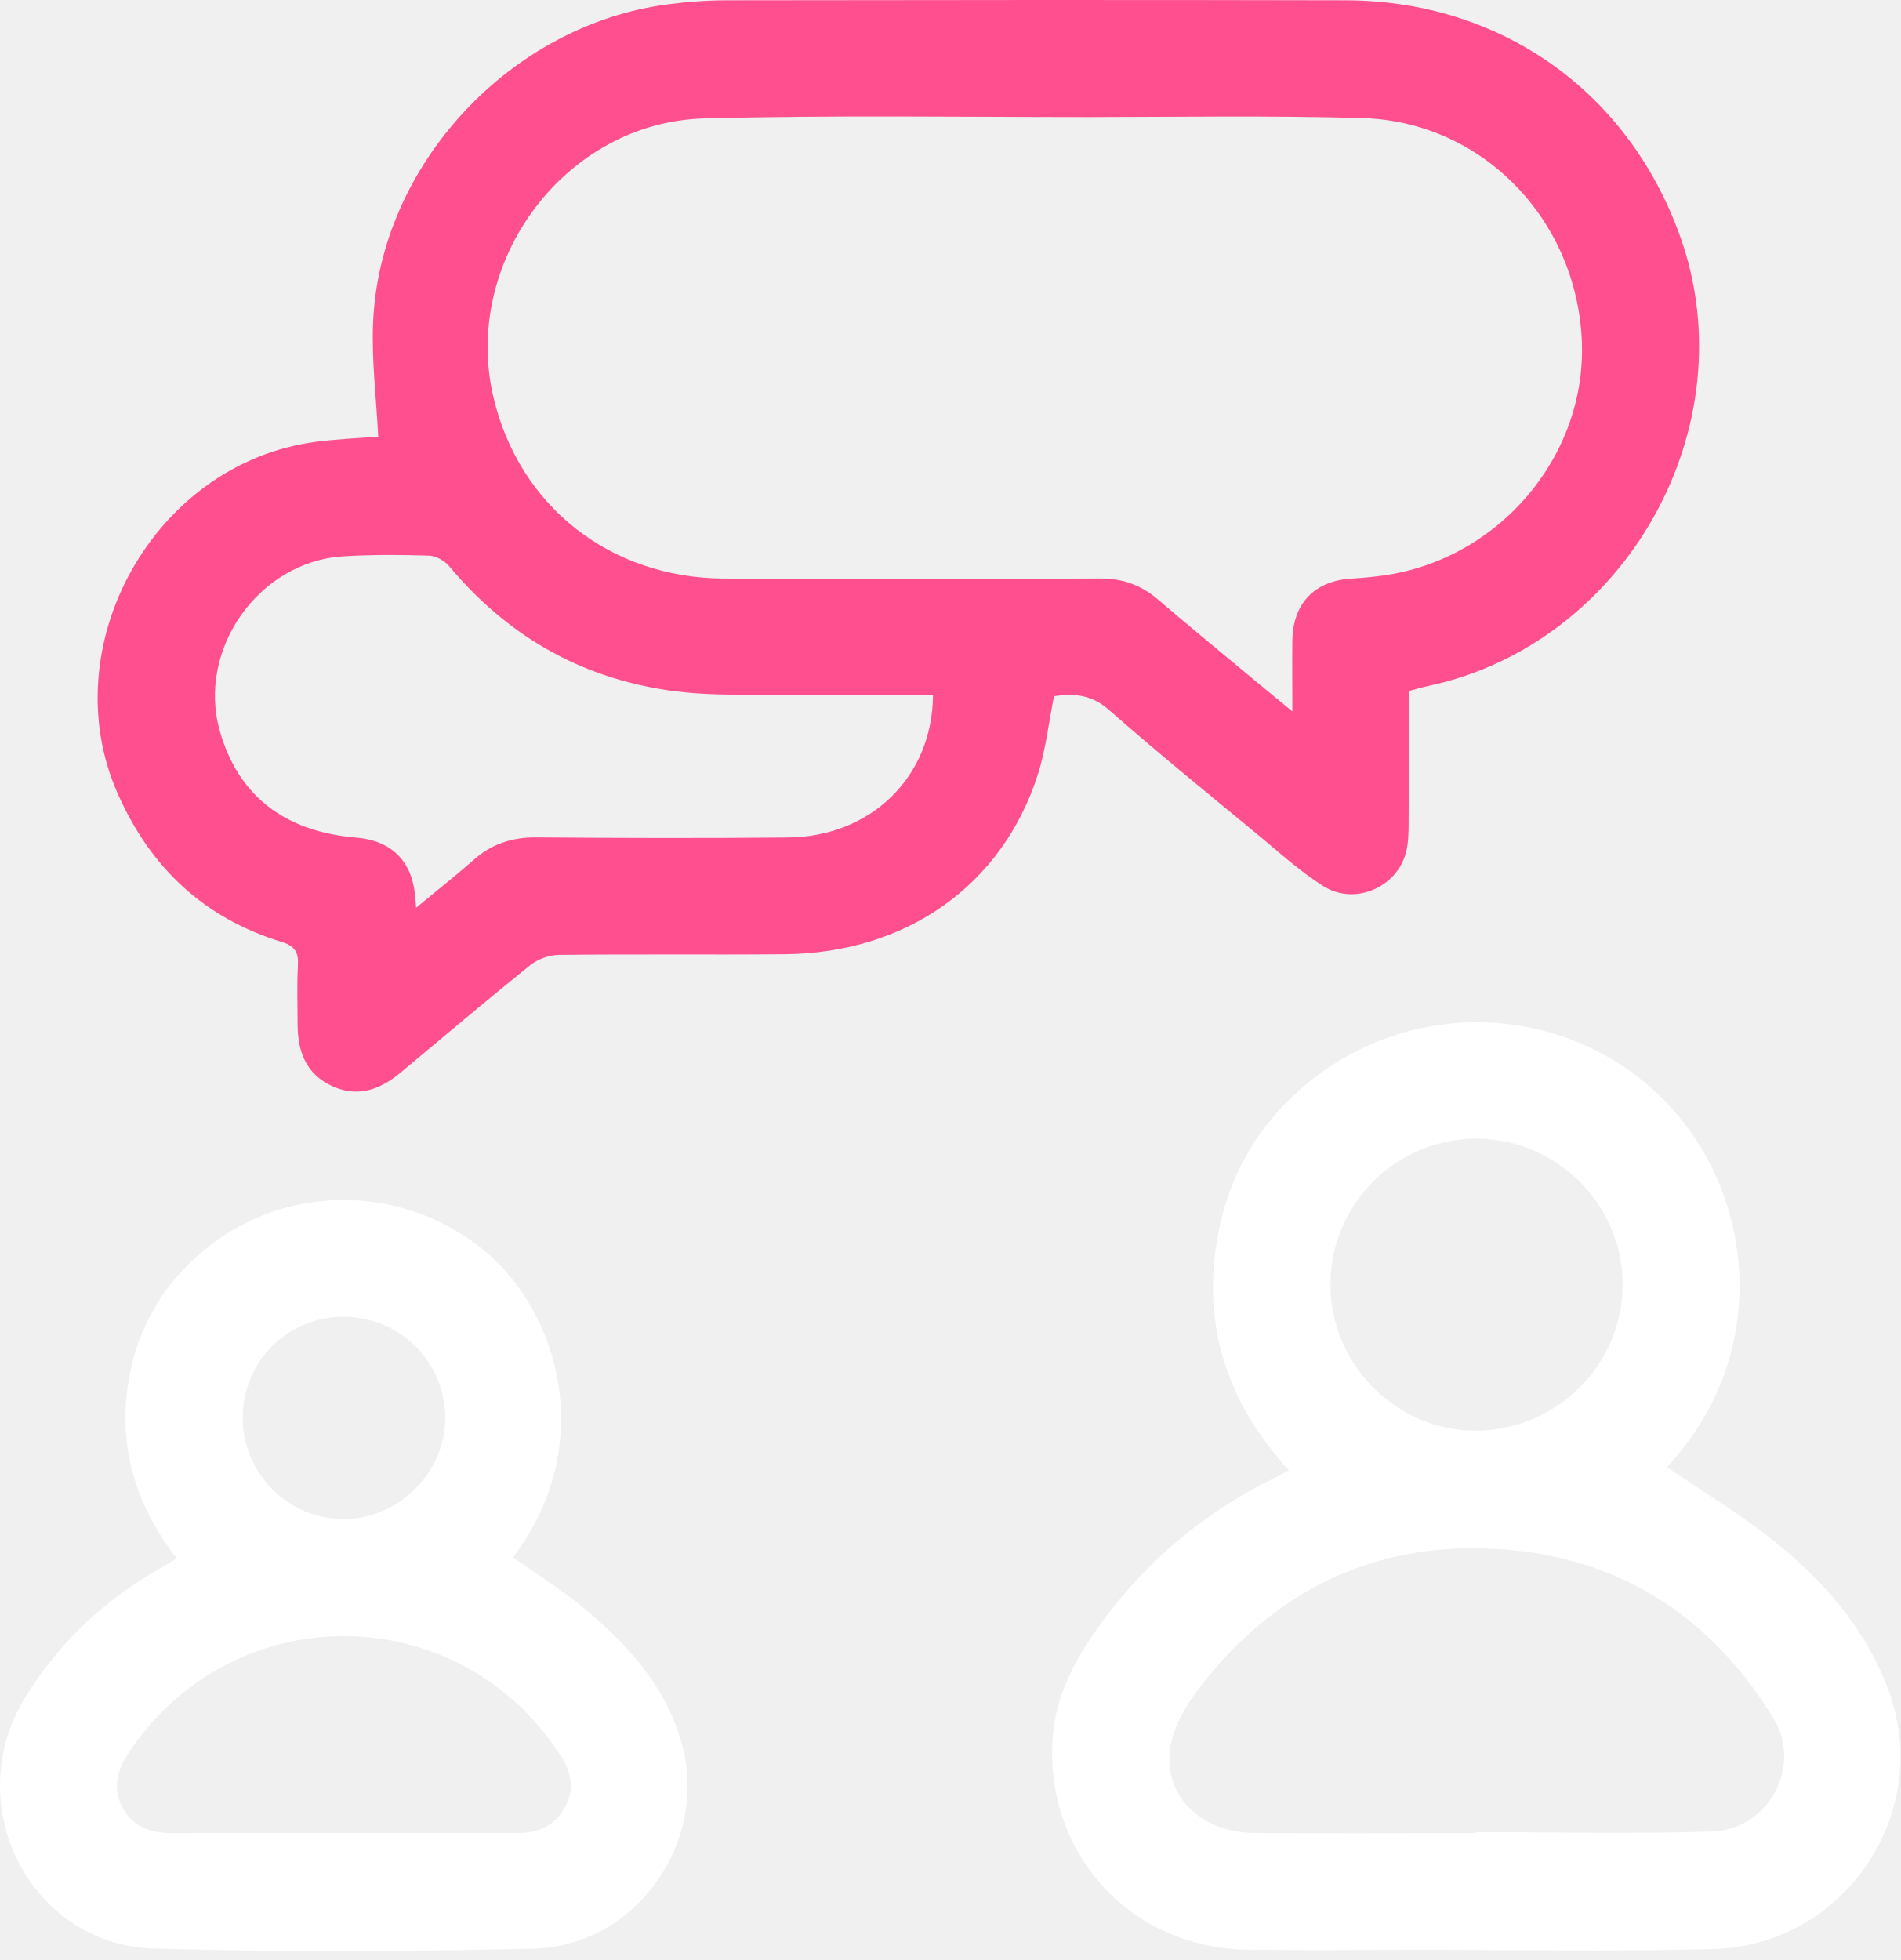
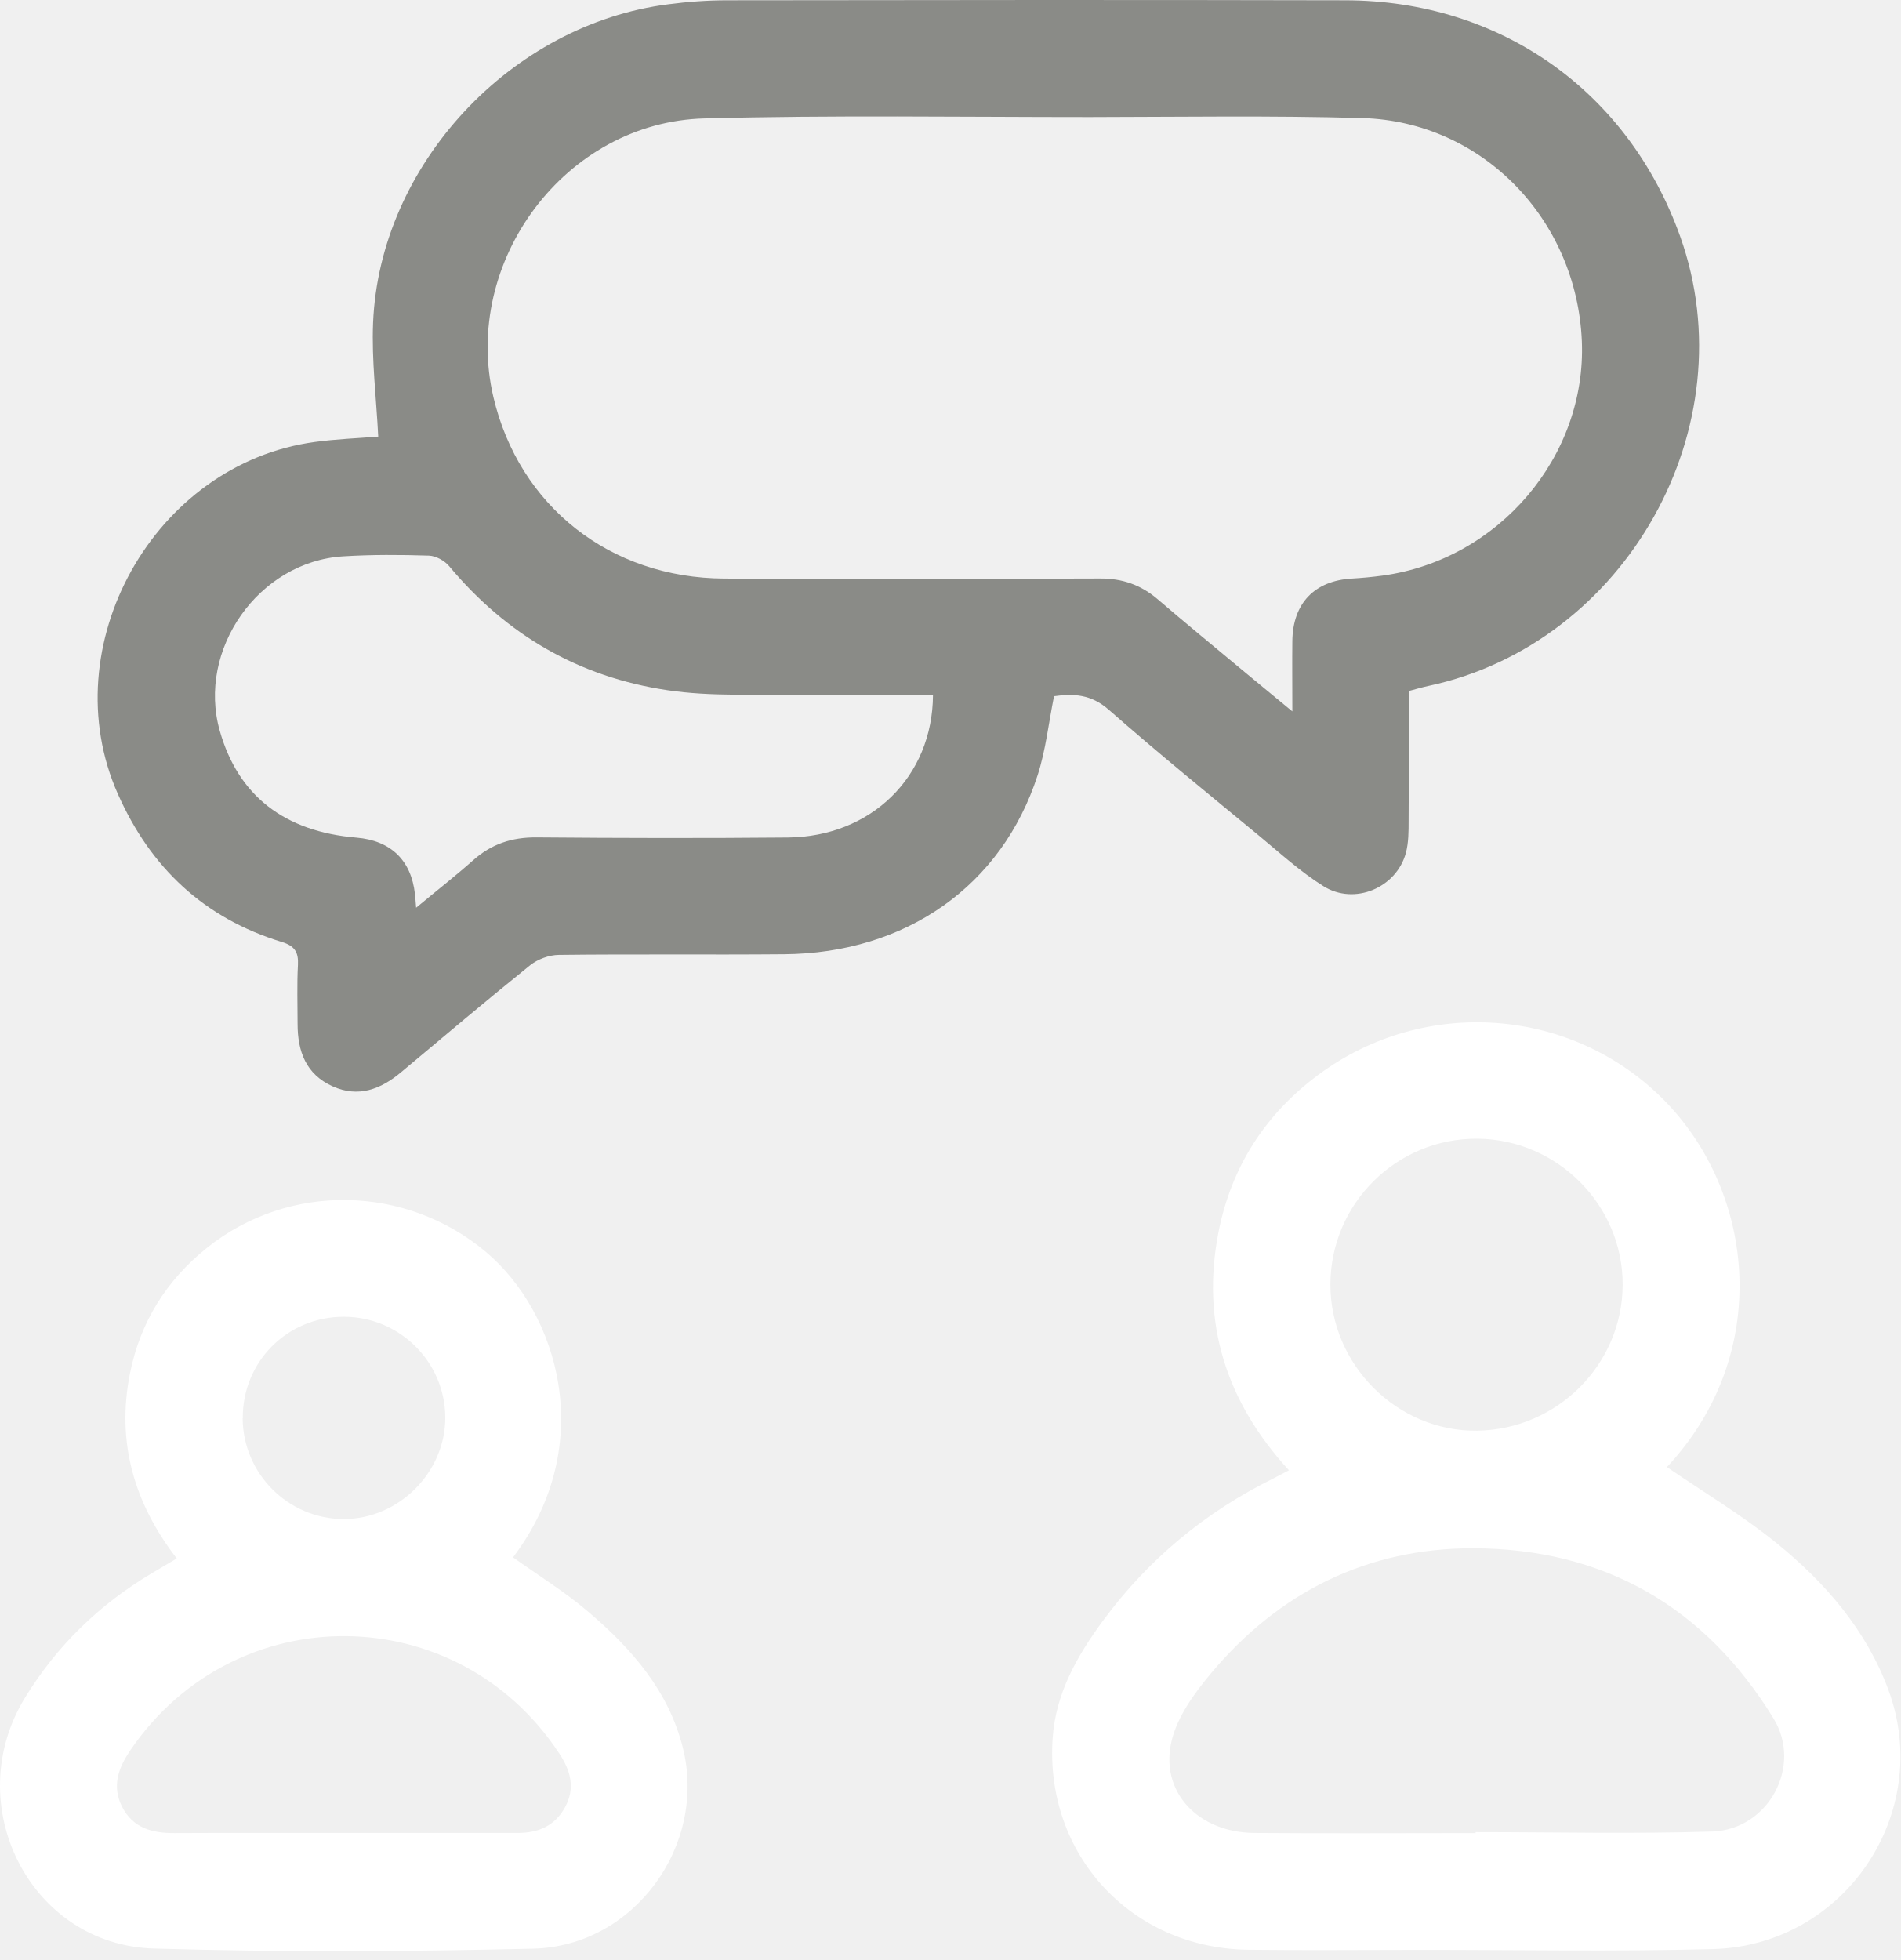
<svg xmlns="http://www.w3.org/2000/svg" width="32" height="33" viewBox="0 0 32 33" fill="none">
-   <path d="M6.369 7.352C6.337 6.707 6.256 6.069 6.282 5.435C6.391 2.778 8.601 0.409 11.256 0.072C11.583 0.029 11.916 0.005 12.248 0.005C15.717 -0 19.185 -0.003 22.654 0.005C25.266 0.01 27.418 1.536 28.292 3.982C29.434 7.18 27.383 10.839 24.053 11.549C23.949 11.571 23.847 11.601 23.721 11.635C23.721 12.367 23.724 13.091 23.719 13.817C23.719 13.998 23.719 14.185 23.674 14.357C23.516 14.947 22.809 15.248 22.286 14.921C21.899 14.679 21.556 14.365 21.202 14.072C20.352 13.371 19.497 12.676 18.669 11.949C18.371 11.687 18.072 11.676 17.748 11.722C17.656 12.181 17.608 12.631 17.472 13.052C16.869 14.916 15.253 16.051 13.201 16.066C11.938 16.077 10.674 16.062 9.411 16.077C9.246 16.078 9.054 16.15 8.926 16.252C8.193 16.842 7.474 17.45 6.752 18.054C6.411 18.34 6.035 18.486 5.6 18.29C5.151 18.087 5.011 17.701 5.011 17.241C5.011 16.91 4.999 16.578 5.017 16.247C5.028 16.032 4.964 15.927 4.747 15.86C3.44 15.461 2.538 14.614 1.986 13.371C0.877 10.882 2.592 7.805 5.303 7.441C5.662 7.392 6.025 7.379 6.371 7.351L6.369 7.352ZM21.761 11.975C21.761 11.52 21.757 11.157 21.761 10.794C21.768 10.158 22.135 9.777 22.764 9.741C22.935 9.731 23.106 9.715 23.276 9.692C25.234 9.427 26.714 7.687 26.636 5.748C26.552 3.695 24.961 2.047 22.942 1.988C21.413 1.944 19.88 1.969 18.349 1.971C16.187 1.971 14.023 1.937 11.862 1.994C9.519 2.054 7.773 4.404 8.308 6.685C8.74 8.522 10.274 9.733 12.196 9.741C14.305 9.749 16.414 9.747 18.523 9.74C18.897 9.738 19.21 9.847 19.492 10.088C19.93 10.464 20.377 10.831 20.82 11.2C21.112 11.444 21.406 11.684 21.759 11.976L21.761 11.975ZM15.708 11.7C15.575 11.7 15.459 11.7 15.343 11.7C14.347 11.7 13.351 11.707 12.357 11.696C11.984 11.693 11.607 11.676 11.239 11.621C9.746 11.399 8.528 10.689 7.563 9.532C7.486 9.44 7.34 9.359 7.223 9.355C6.742 9.34 6.259 9.337 5.778 9.367C4.354 9.455 3.313 10.939 3.701 12.306C4.01 13.395 4.787 14.002 6.003 14.103C6.579 14.151 6.925 14.484 6.987 15.053C6.994 15.112 6.998 15.171 7.007 15.283C7.352 14.996 7.671 14.747 7.972 14.48C8.276 14.21 8.618 14.097 9.027 14.099C10.44 14.111 11.853 14.114 13.265 14.101C14.666 14.088 15.704 13.081 15.71 11.7H15.708Z" fill="#FF4F8E" />
+   <path d="M6.369 7.352C6.337 6.707 6.256 6.069 6.282 5.435C6.391 2.778 8.601 0.409 11.256 0.072C11.583 0.029 11.916 0.005 12.248 0.005C15.717 -0 19.185 -0.003 22.654 0.005C25.266 0.01 27.418 1.536 28.292 3.982C29.434 7.18 27.383 10.839 24.053 11.549C23.949 11.571 23.847 11.601 23.721 11.635C23.721 12.367 23.724 13.091 23.719 13.817C23.719 13.998 23.719 14.185 23.674 14.357C23.516 14.947 22.809 15.248 22.286 14.921C21.899 14.679 21.556 14.365 21.202 14.072C20.352 13.371 19.497 12.676 18.669 11.949C18.371 11.687 18.072 11.676 17.748 11.722C17.656 12.181 17.608 12.631 17.472 13.052C16.869 14.916 15.253 16.051 13.201 16.066C11.938 16.077 10.674 16.062 9.411 16.077C9.246 16.078 9.054 16.15 8.926 16.252C8.193 16.842 7.474 17.45 6.752 18.054C6.411 18.34 6.035 18.486 5.6 18.29C5.151 18.087 5.011 17.701 5.011 17.241C5.011 16.91 4.999 16.578 5.017 16.247C5.028 16.032 4.964 15.927 4.747 15.86C3.44 15.461 2.538 14.614 1.986 13.371C0.877 10.882 2.592 7.805 5.303 7.441C5.662 7.392 6.025 7.379 6.371 7.351L6.369 7.352ZM21.761 11.975C21.761 11.52 21.757 11.157 21.761 10.794C21.768 10.158 22.135 9.777 22.764 9.741C22.935 9.731 23.106 9.715 23.276 9.692C25.234 9.427 26.714 7.687 26.636 5.748C26.552 3.695 24.961 2.047 22.942 1.988C21.413 1.944 19.88 1.969 18.349 1.971C16.187 1.971 14.023 1.937 11.862 1.994C9.519 2.054 7.773 4.404 8.308 6.685C8.74 8.522 10.274 9.733 12.196 9.741C14.305 9.749 16.414 9.747 18.523 9.74C18.897 9.738 19.21 9.847 19.492 10.088C19.93 10.464 20.377 10.831 20.82 11.2C21.112 11.444 21.406 11.684 21.759 11.976L21.761 11.975ZM15.708 11.7C15.575 11.7 15.459 11.7 15.343 11.7C14.347 11.7 13.351 11.707 12.357 11.696C11.984 11.693 11.607 11.676 11.239 11.621C9.746 11.399 8.528 10.689 7.563 9.532C7.486 9.44 7.34 9.359 7.223 9.355C6.742 9.34 6.259 9.337 5.778 9.367C4.354 9.455 3.313 10.939 3.701 12.306C4.01 13.395 4.787 14.002 6.003 14.103C6.579 14.151 6.925 14.484 6.987 15.053C6.994 15.112 6.998 15.171 7.007 15.283C7.352 14.996 7.671 14.747 7.972 14.48C8.276 14.21 8.618 14.097 9.027 14.099C10.44 14.111 11.853 14.114 13.265 14.101C14.666 14.088 15.704 13.081 15.71 11.7H15.708Z" fill="#8A8B87" />
  <path d="M28.067 24.7C28.696 25.131 29.34 25.514 29.916 25.982C30.737 26.647 31.427 27.448 31.798 28.453C32.564 30.527 31.059 32.759 28.842 32.816C27.194 32.859 25.546 32.828 23.898 32.829C22.934 32.829 21.971 32.839 21.008 32.827C19.043 32.798 17.591 31.22 17.725 29.265C17.776 28.512 18.135 27.882 18.57 27.291C19.332 26.256 20.294 25.459 21.446 24.89C21.522 24.852 21.595 24.811 21.704 24.755C20.647 23.602 20.219 22.27 20.518 20.743C20.733 19.651 21.301 18.763 22.195 18.099C23.99 16.763 26.484 16.96 28.026 18.529C29.56 20.091 29.845 22.802 28.067 24.702V24.7ZM24.847 30.861C24.847 30.861 24.847 30.852 24.847 30.847C26.174 30.847 27.503 30.879 28.829 30.837C29.78 30.806 30.355 29.736 29.864 28.934C28.714 27.055 27.007 26.073 24.808 26.068C23.023 26.064 21.531 26.808 20.385 28.181C20.11 28.511 19.831 28.895 19.731 29.299C19.517 30.161 20.168 30.853 21.121 30.861C22.363 30.871 23.605 30.863 24.847 30.863V30.861ZM22.402 21.622C22.398 22.978 23.527 24.105 24.871 24.088C26.222 24.07 27.318 22.973 27.323 21.633C27.328 20.294 26.228 19.185 24.882 19.172C23.521 19.159 22.406 20.262 22.402 21.624V21.622Z" fill="white" />
  <path d="M2.977 26.24C2.248 25.297 1.96 24.266 2.189 23.122C2.359 22.266 2.8 21.558 3.485 21.009C4.873 19.899 6.844 19.951 8.185 21.081C9.391 22.097 10.078 24.316 8.639 26.221C9.06 26.522 9.506 26.797 9.899 27.132C10.633 27.754 11.261 28.47 11.5 29.434C11.906 31.076 10.675 32.768 8.979 32.809C6.851 32.859 4.72 32.869 2.592 32.807C0.502 32.747 -0.682 30.383 0.421 28.584C0.956 27.71 1.669 27.018 2.547 26.494C2.675 26.417 2.803 26.341 2.975 26.24H2.977ZM5.798 30.861C6.77 30.861 7.743 30.861 8.717 30.861C9.062 30.861 9.343 30.744 9.515 30.427C9.69 30.106 9.609 29.815 9.42 29.527C7.704 26.914 3.96 26.882 2.199 29.463C1.993 29.765 1.88 30.071 2.055 30.419C2.239 30.781 2.566 30.866 2.943 30.863C3.895 30.858 4.846 30.862 5.798 30.861ZM4.086 23.879C4.091 24.811 4.851 25.572 5.782 25.576C6.714 25.579 7.505 24.786 7.498 23.857C7.489 22.926 6.727 22.172 5.793 22.17C4.839 22.167 4.082 22.926 4.088 23.879H4.086Z" fill="white" />
</svg>
